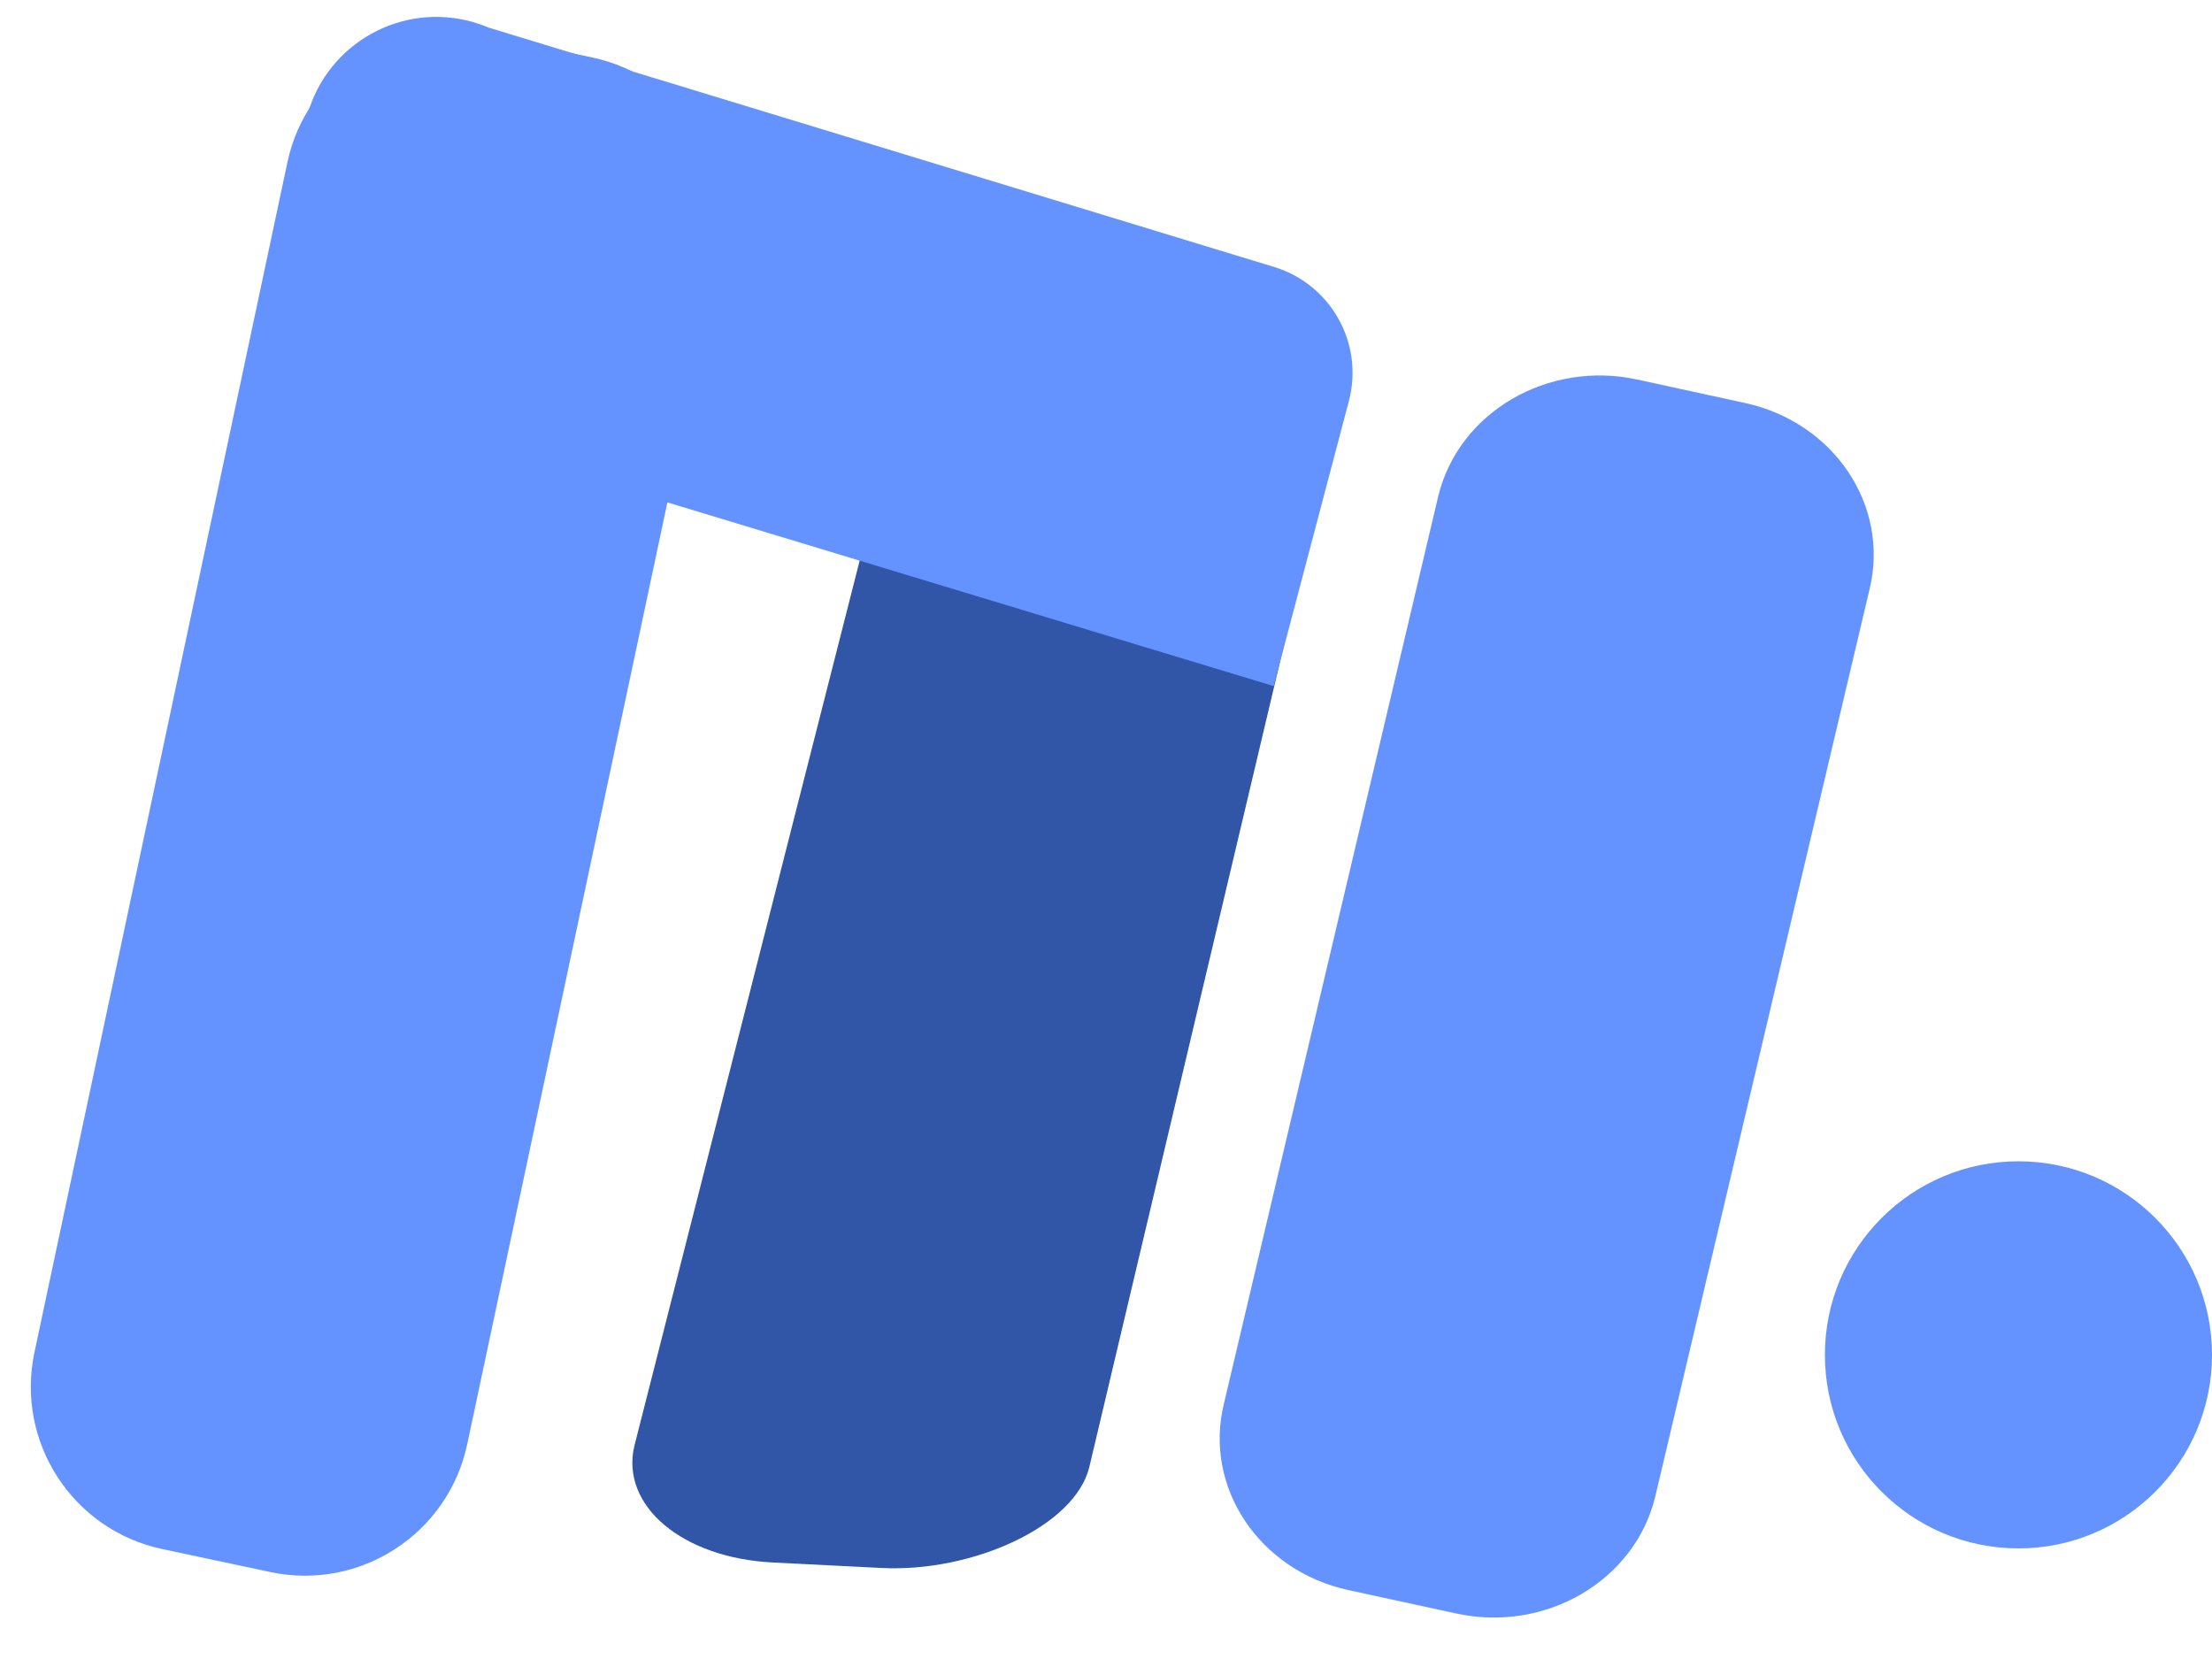
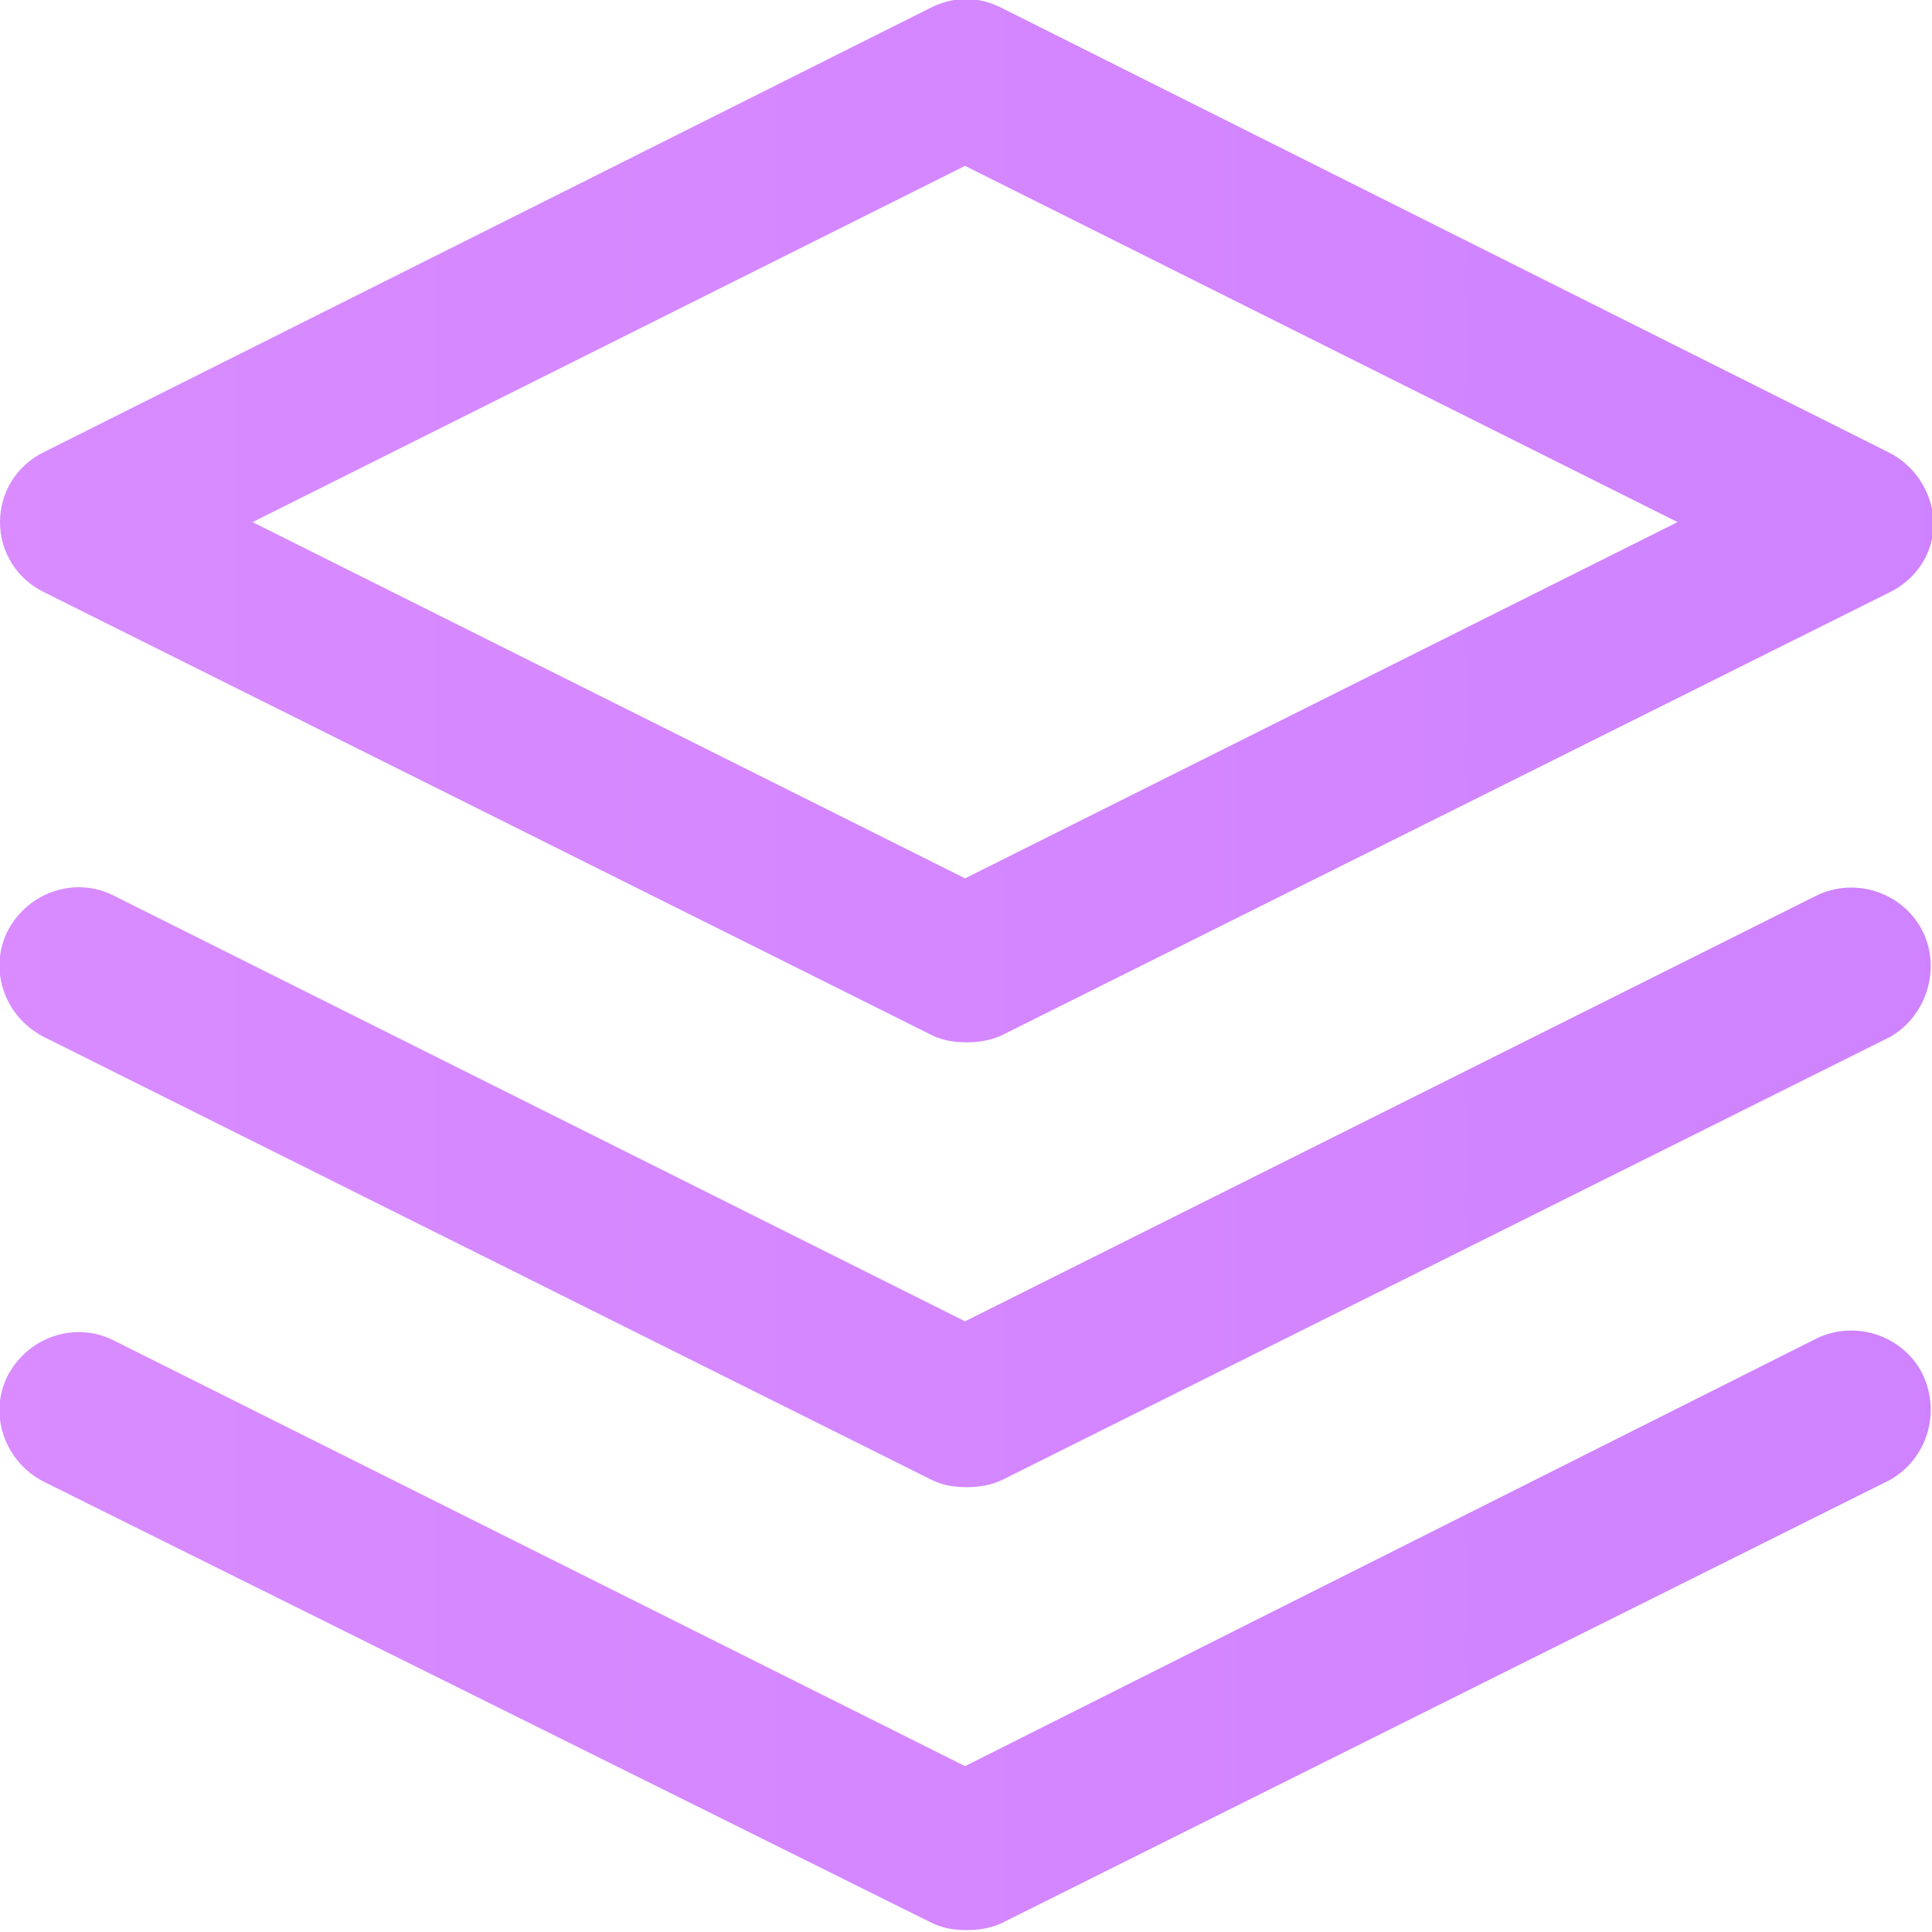
- <svg xmlns="http://www.w3.org/2000/svg" width="40px" height="30px" viewBox="0 0 40 30" version="1.1">
-   <g id="Page-1" stroke="none" stroke-width="1" fill="none" fill-rule="evenodd">
-     <g id="majestic_mini">
-       <rect id="Rectangle" fill="#6493FF" transform="translate(6.823354, 14.52571) rotate(12) translate(-6.823354, -14.52571) " x="2.823" y="0.526" width="8" height="28" rx="3" />
-       <path d="M20.692,5.628 L22.649,5.898 C24.269,6.122 25.304,7.158 24.959,8.212 L18.854,26.646 C18.509,27.7 16.575,28.371 14.954,28.147 L12.998,27.876 C11.377,27.652 10.343,26.616 10.687,25.562 L17.134,7.13 C17.479,6.077 19.072,5.404 20.692,5.628 Z" id="Rectangle-Copy" fill="#3155A7" transform="translate(17.82335, 16.88733) rotate(-5) translate(-17.82335, -16.88733) " />
-       <path d="M29.41,6.836 L31.366,7.226 C32.987,7.548 34.021,9.041 33.677,10.559 L30.087,27.04 C29.742,28.558 28.149,29.527 26.529,29.204 L24.572,28.815 C22.952,28.492 21.917,27 22.262,25.482 L25.852,9.001 C26.196,7.483 27.789,6.514 29.41,6.836 Z" id="Rectangle-Copy-2" fill="#6493FF" transform="translate(27.96918, 18.02023) rotate(1) translate(-27.96918, -18.02023) " />
-       <path d="M8.833,0.498 L23.041,4.828 C24.07,5.142 24.666,6.212 24.392,7.252 L23.032,12.407 L4.471,6.783 L5.533,2.18 C5.834,0.879 7.132,0.068 8.433,0.368 C8.57,0.4 8.704,0.443 8.833,0.498 Z" id="Path-2" fill="#6493FF" />
-       <circle id="Oval" fill="#6493FF" cx="36.5" cy="24.5" r="3.5" />
+ <svg xmlns="http://www.w3.org/2000/svg" version="1.1" id="Layer_1" x="0px" y="0px" viewBox="0 0 102.5 102.5" style="enable-background:new 0 0 102.5 102.5;" xml:space="preserve">
+   <style type="text/css">
+ 	.st0{fill:url(#SVGID_1_);}
+ 	.st1{fill:url(#SVGID_2_);}
+ 	.st2{fill:url(#SVGID_3_);}
+ </style>
+   <g>
+     <g>
+       <linearGradient id="SVGID_1_" gradientUnits="userSpaceOnUse" x1="-14.647" y1="27.683" x2="656.557" y2="27.683">
+         <stop offset="1.502404e-03" style="stop-color:#DA8CFF" />
+         <stop offset="1" style="stop-color:#9A55FF" />
+       </linearGradient>
+       <path class="st0" d="M100.2,24L53.1,0.4c-1.2-0.6-2.5-0.6-3.7,0L2.3,24C0.9,24.7,0,26.1,0,27.7s0.9,3,2.3,3.7l47.1,23.5    c0.6,0.3,1.2,0.4,1.9,0.4c0.6,0,1.3-0.1,1.9-0.4l47.1-23.5c1.4-0.7,2.3-2.1,2.3-3.7C102.5,26.1,101.6,24.7,100.2,24z M51.2,46.6    L13.4,27.7L51.2,8.8l37.8,18.9L51.2,46.6z" />
+     </g>
+   </g>
+   <g>
+     <g>
+       <linearGradient id="SVGID_2_" gradientUnits="userSpaceOnUse" x1="-14.647" y1="86.542" x2="656.557" y2="86.542">
+         <stop offset="1.502404e-03" style="stop-color:#DA8CFF" />
+         <stop offset="1" style="stop-color:#9A55FF" />
+       </linearGradient>
+       <path class="st1" d="M102,72.9c-1-2-3.5-2.9-5.6-1.9L51.2,93.7L6,71.1c-2-1-4.5-0.2-5.6,1.9c-1,2-0.2,4.5,1.9,5.6L49.4,102    c0.6,0.3,1.2,0.4,1.9,0.4c0.6,0,1.3-0.1,1.9-0.4l47.1-23.5C102.2,77.4,103,75,102,72.9z" />
+     </g>
+   </g>
+   <g>
+     <g>
+       <linearGradient id="SVGID_3_" gradientUnits="userSpaceOnUse" x1="-14.647" y1="62.998" x2="656.557" y2="62.998">
+         <stop offset="1.502404e-03" style="stop-color:#DA8CFF" />
+         <stop offset="1" style="stop-color:#9A55FF" />
+       </linearGradient>
+       <path class="st2" d="M102,49.4c-1-2-3.5-2.9-5.6-1.9L51.2,70.1L6,47.5c-2-1-4.5-0.2-5.6,1.9c-1,2-0.2,4.5,1.9,5.6l47.1,23.5    c0.6,0.3,1.2,0.4,1.9,0.4c0.6,0,1.3-0.1,1.9-0.4l47.1-23.5C102.2,53.9,103,51.4,102,49.4z" />
    </g>
  </g>
</svg>
